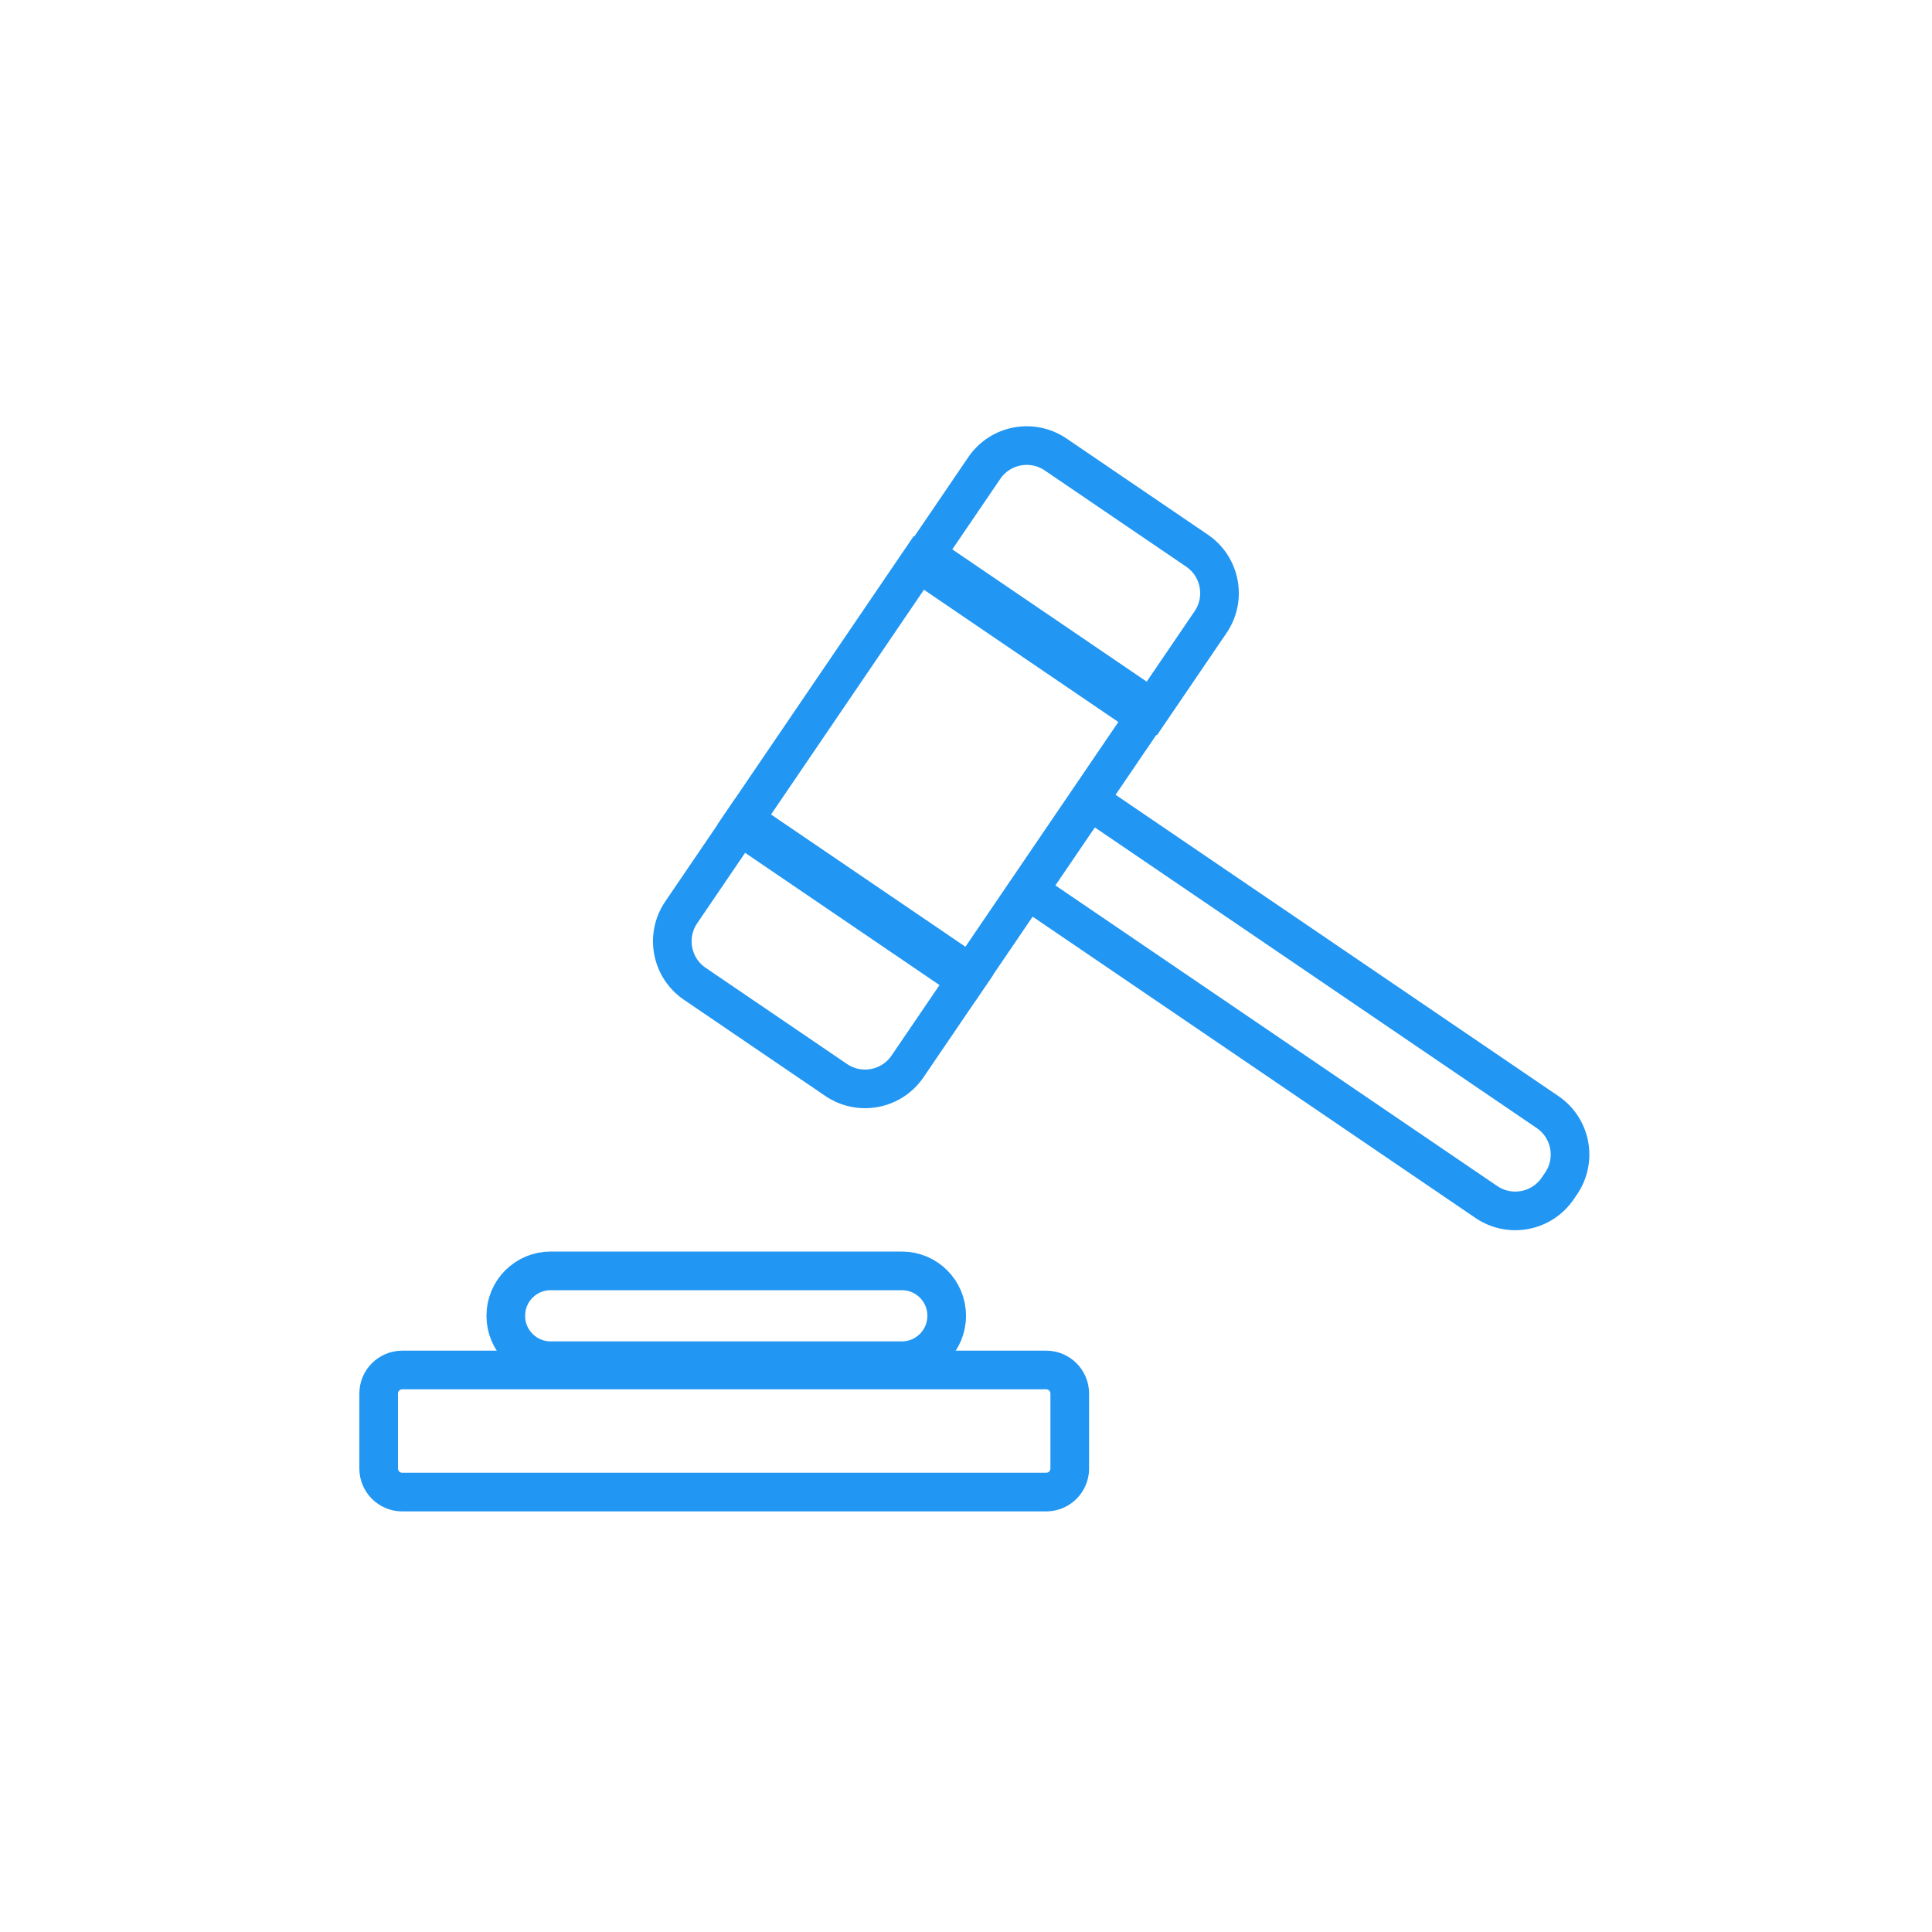
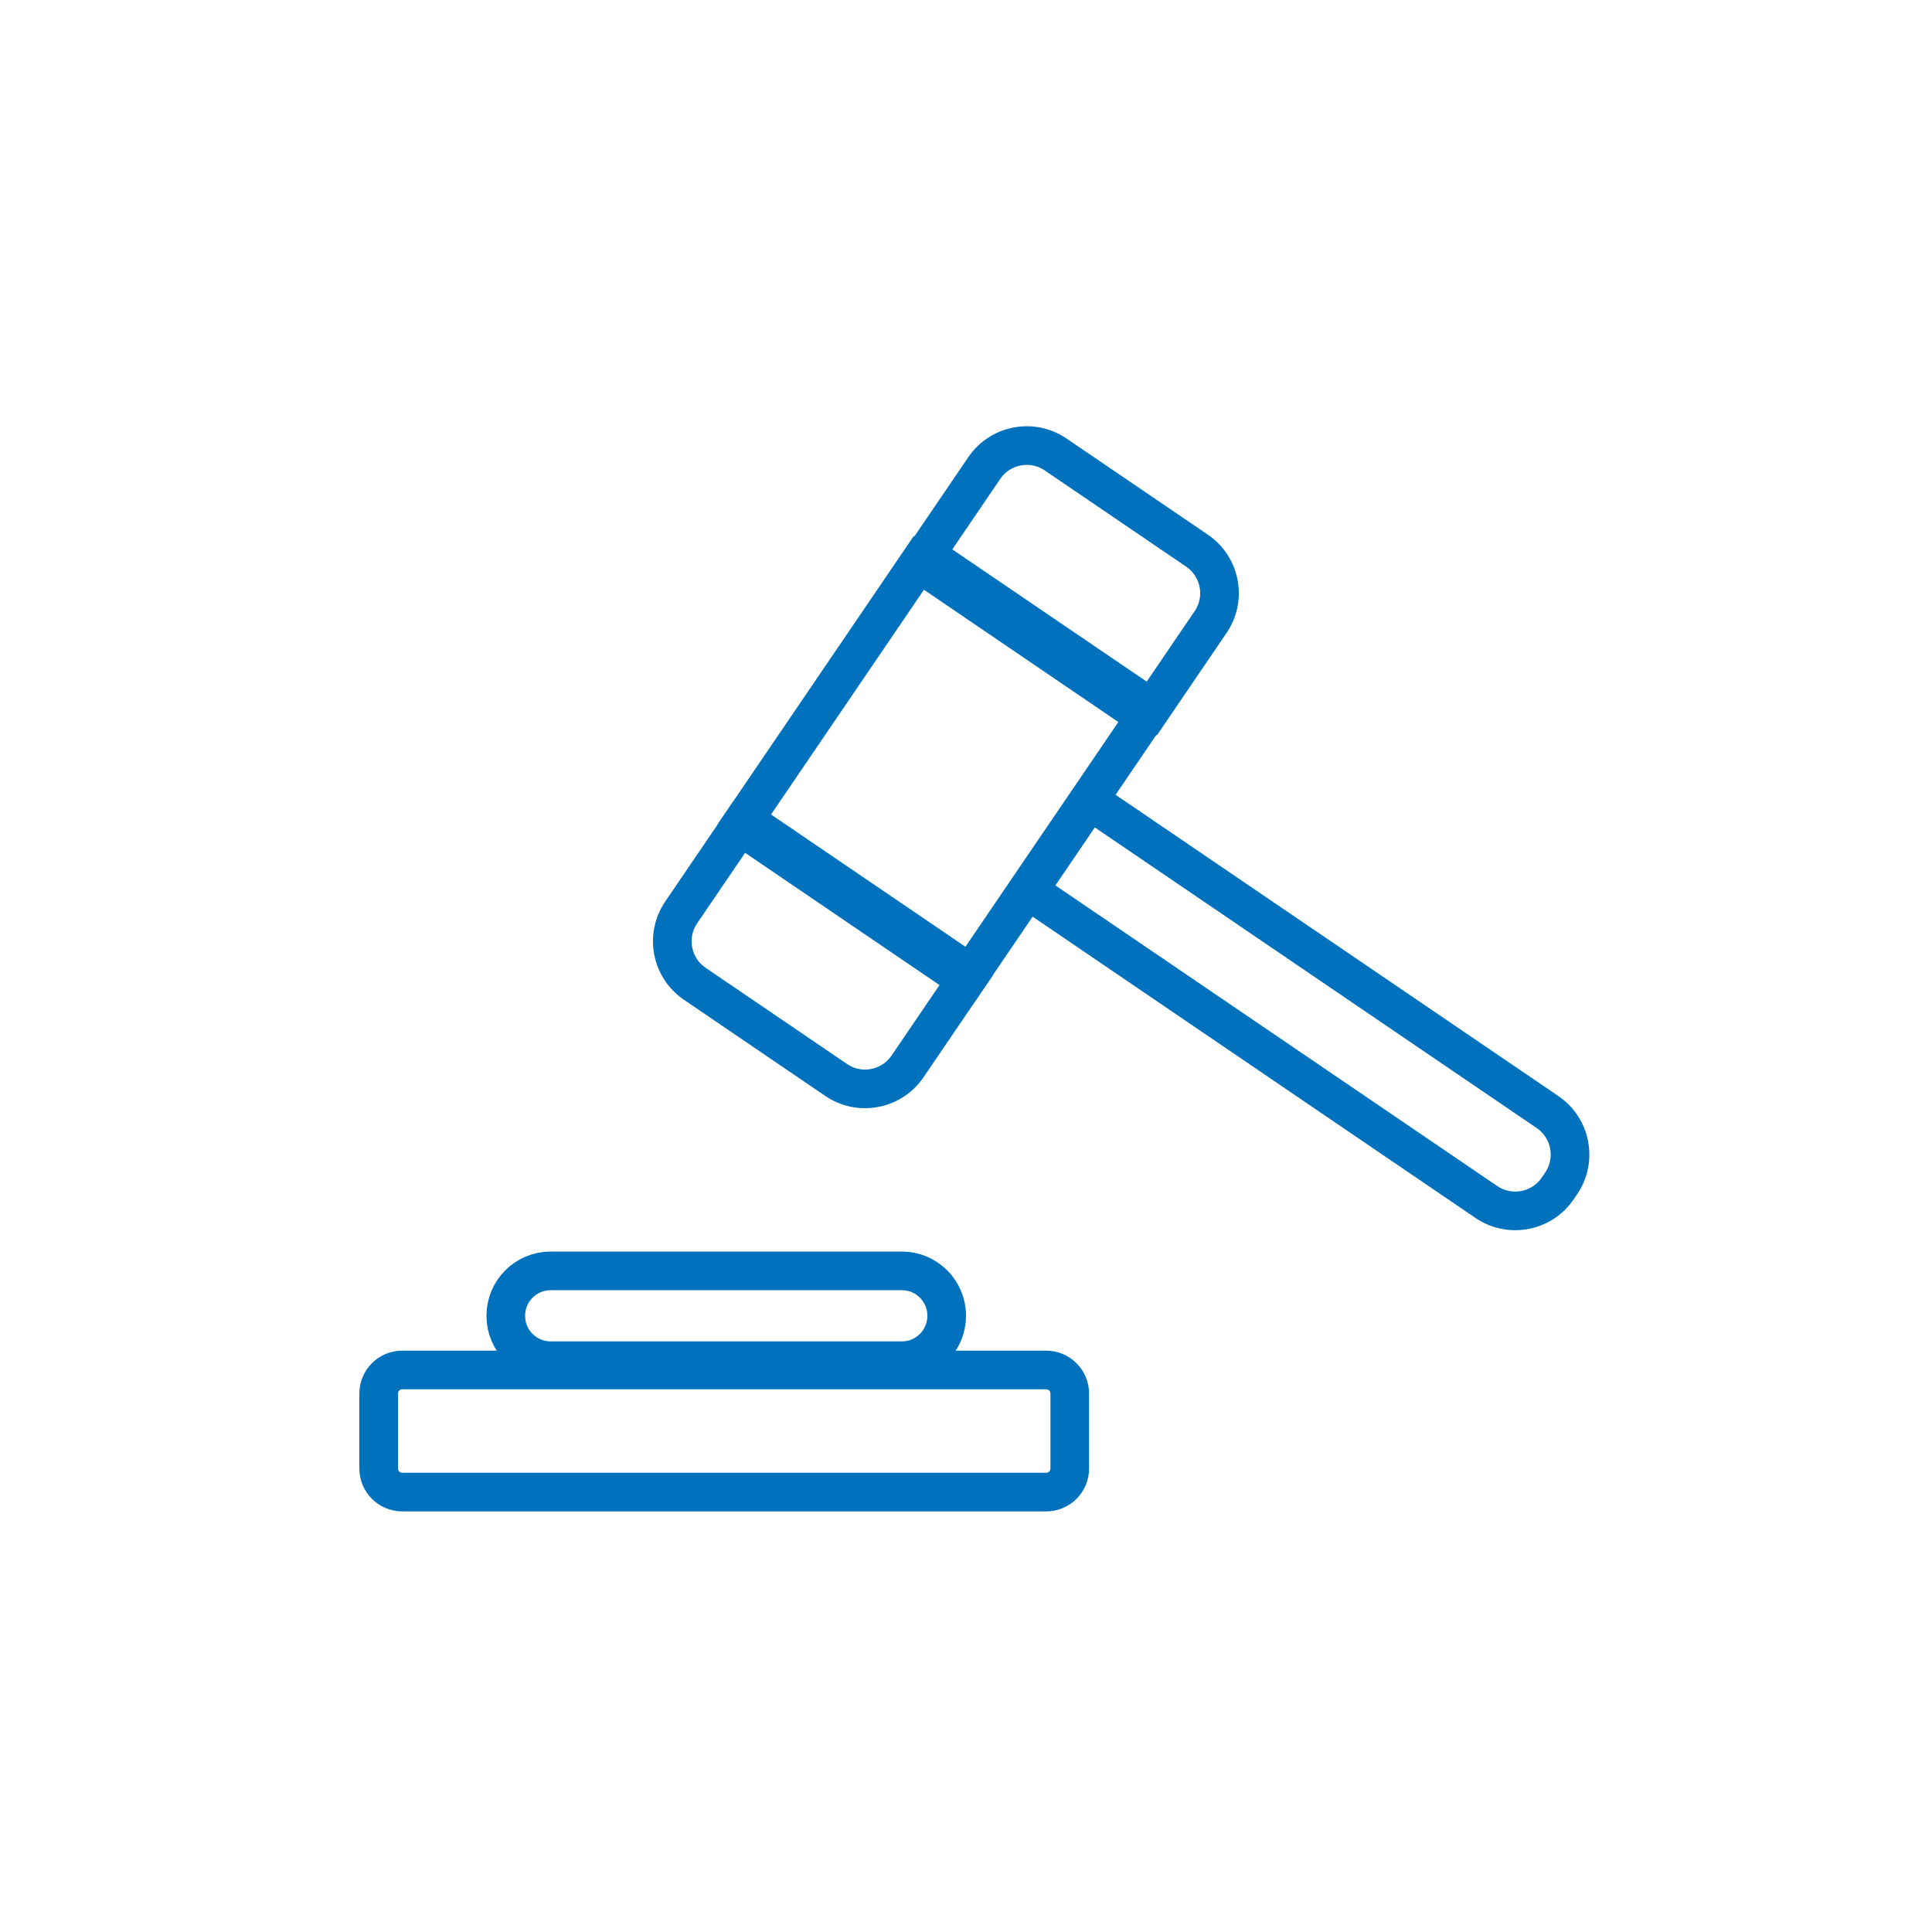
<svg xmlns="http://www.w3.org/2000/svg" id="Layer_1" data-name="Layer 1" viewBox="0 0 100 100">
  <defs>
-     <style>.cls-1{fill:none;stroke:#2196f3;stroke-miterlimit:10;stroke-width:2px;}</style>
+     <style>.cls-1{fill:none;stroke:#0071BC;stroke-miterlimit:10;stroke-width:2px;}</style>
  </defs>
  <rect class="cls-1" x="19.6" y="70.91" width="35.77" height="6.32" rx="1.22" ry="1.22" />
  <rect class="cls-1" x="26.18" y="65.78" width="22.82" height="4.65" rx="2.32" ry="2.32" />
  <path class="cls-1" d="M52.1,49.76H80.76a2.66,2.66,0,0,1,2.66,2.66v0.31a2.66,2.66,0,0,1-2.66,2.66H52.1a0,0,0,0,1,0,0V49.76A0,0,0,0,1,52.1,49.76Z" transform="translate(41.32 -29.01) rotate(34.23)" />
  <rect class="cls-1" x="40.87" y="32.68" width="16.07" height="14.17" transform="translate(-11.49 57.83) rotate(-55.77)" />
  <path class="cls-1" d="M52,22.28h5.41a2.66,2.66,0,0,1,2.66,2.66v8.85a2.66,2.66,0,0,1-2.66,2.66H52a0,0,0,0,1,0,0V22.28A0,0,0,0,1,52,22.28Z" transform="translate(0.23 59.16) rotate(-55.77)" />
  <path class="cls-1" d="M40.51,43h5.41a0,0,0,0,1,0,0V57.17a0,0,0,0,1,0,0H40.51a2.66,2.66,0,0,1-2.66-2.66V45.65A2.66,2.66,0,0,1,40.51,43Z" transform="translate(-23.08 56.53) rotate(-55.77)" />
</svg>
